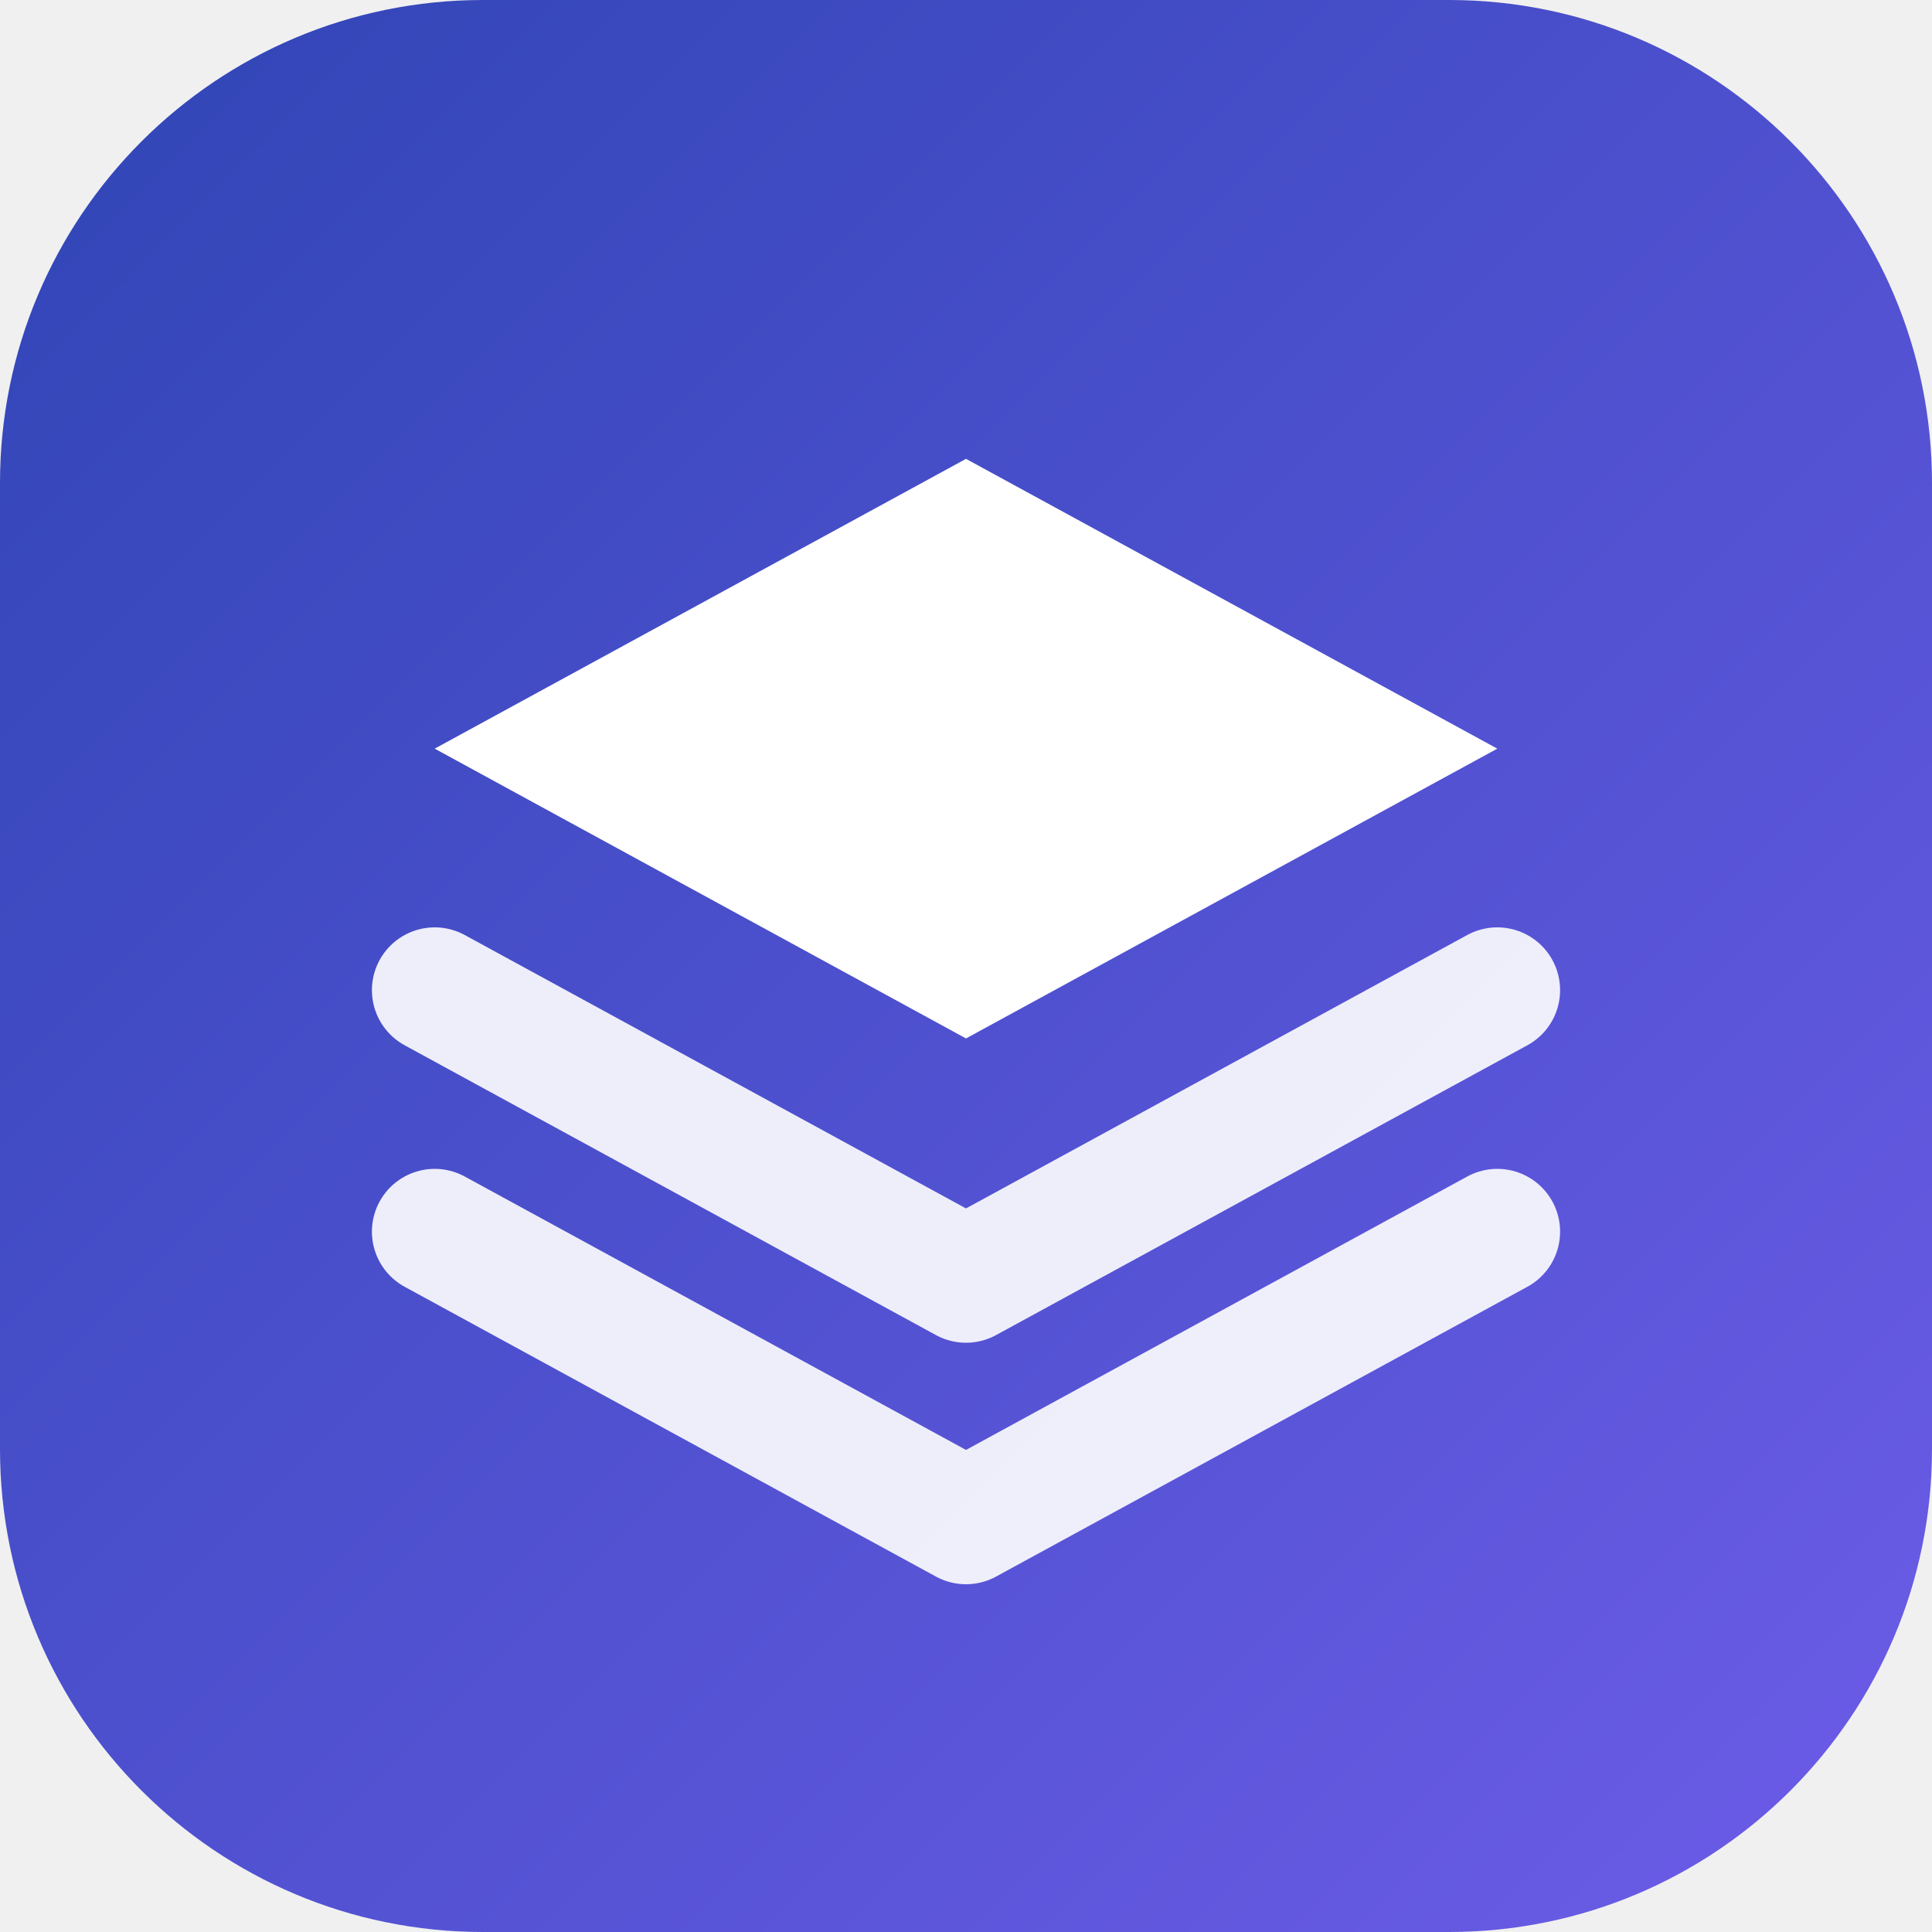
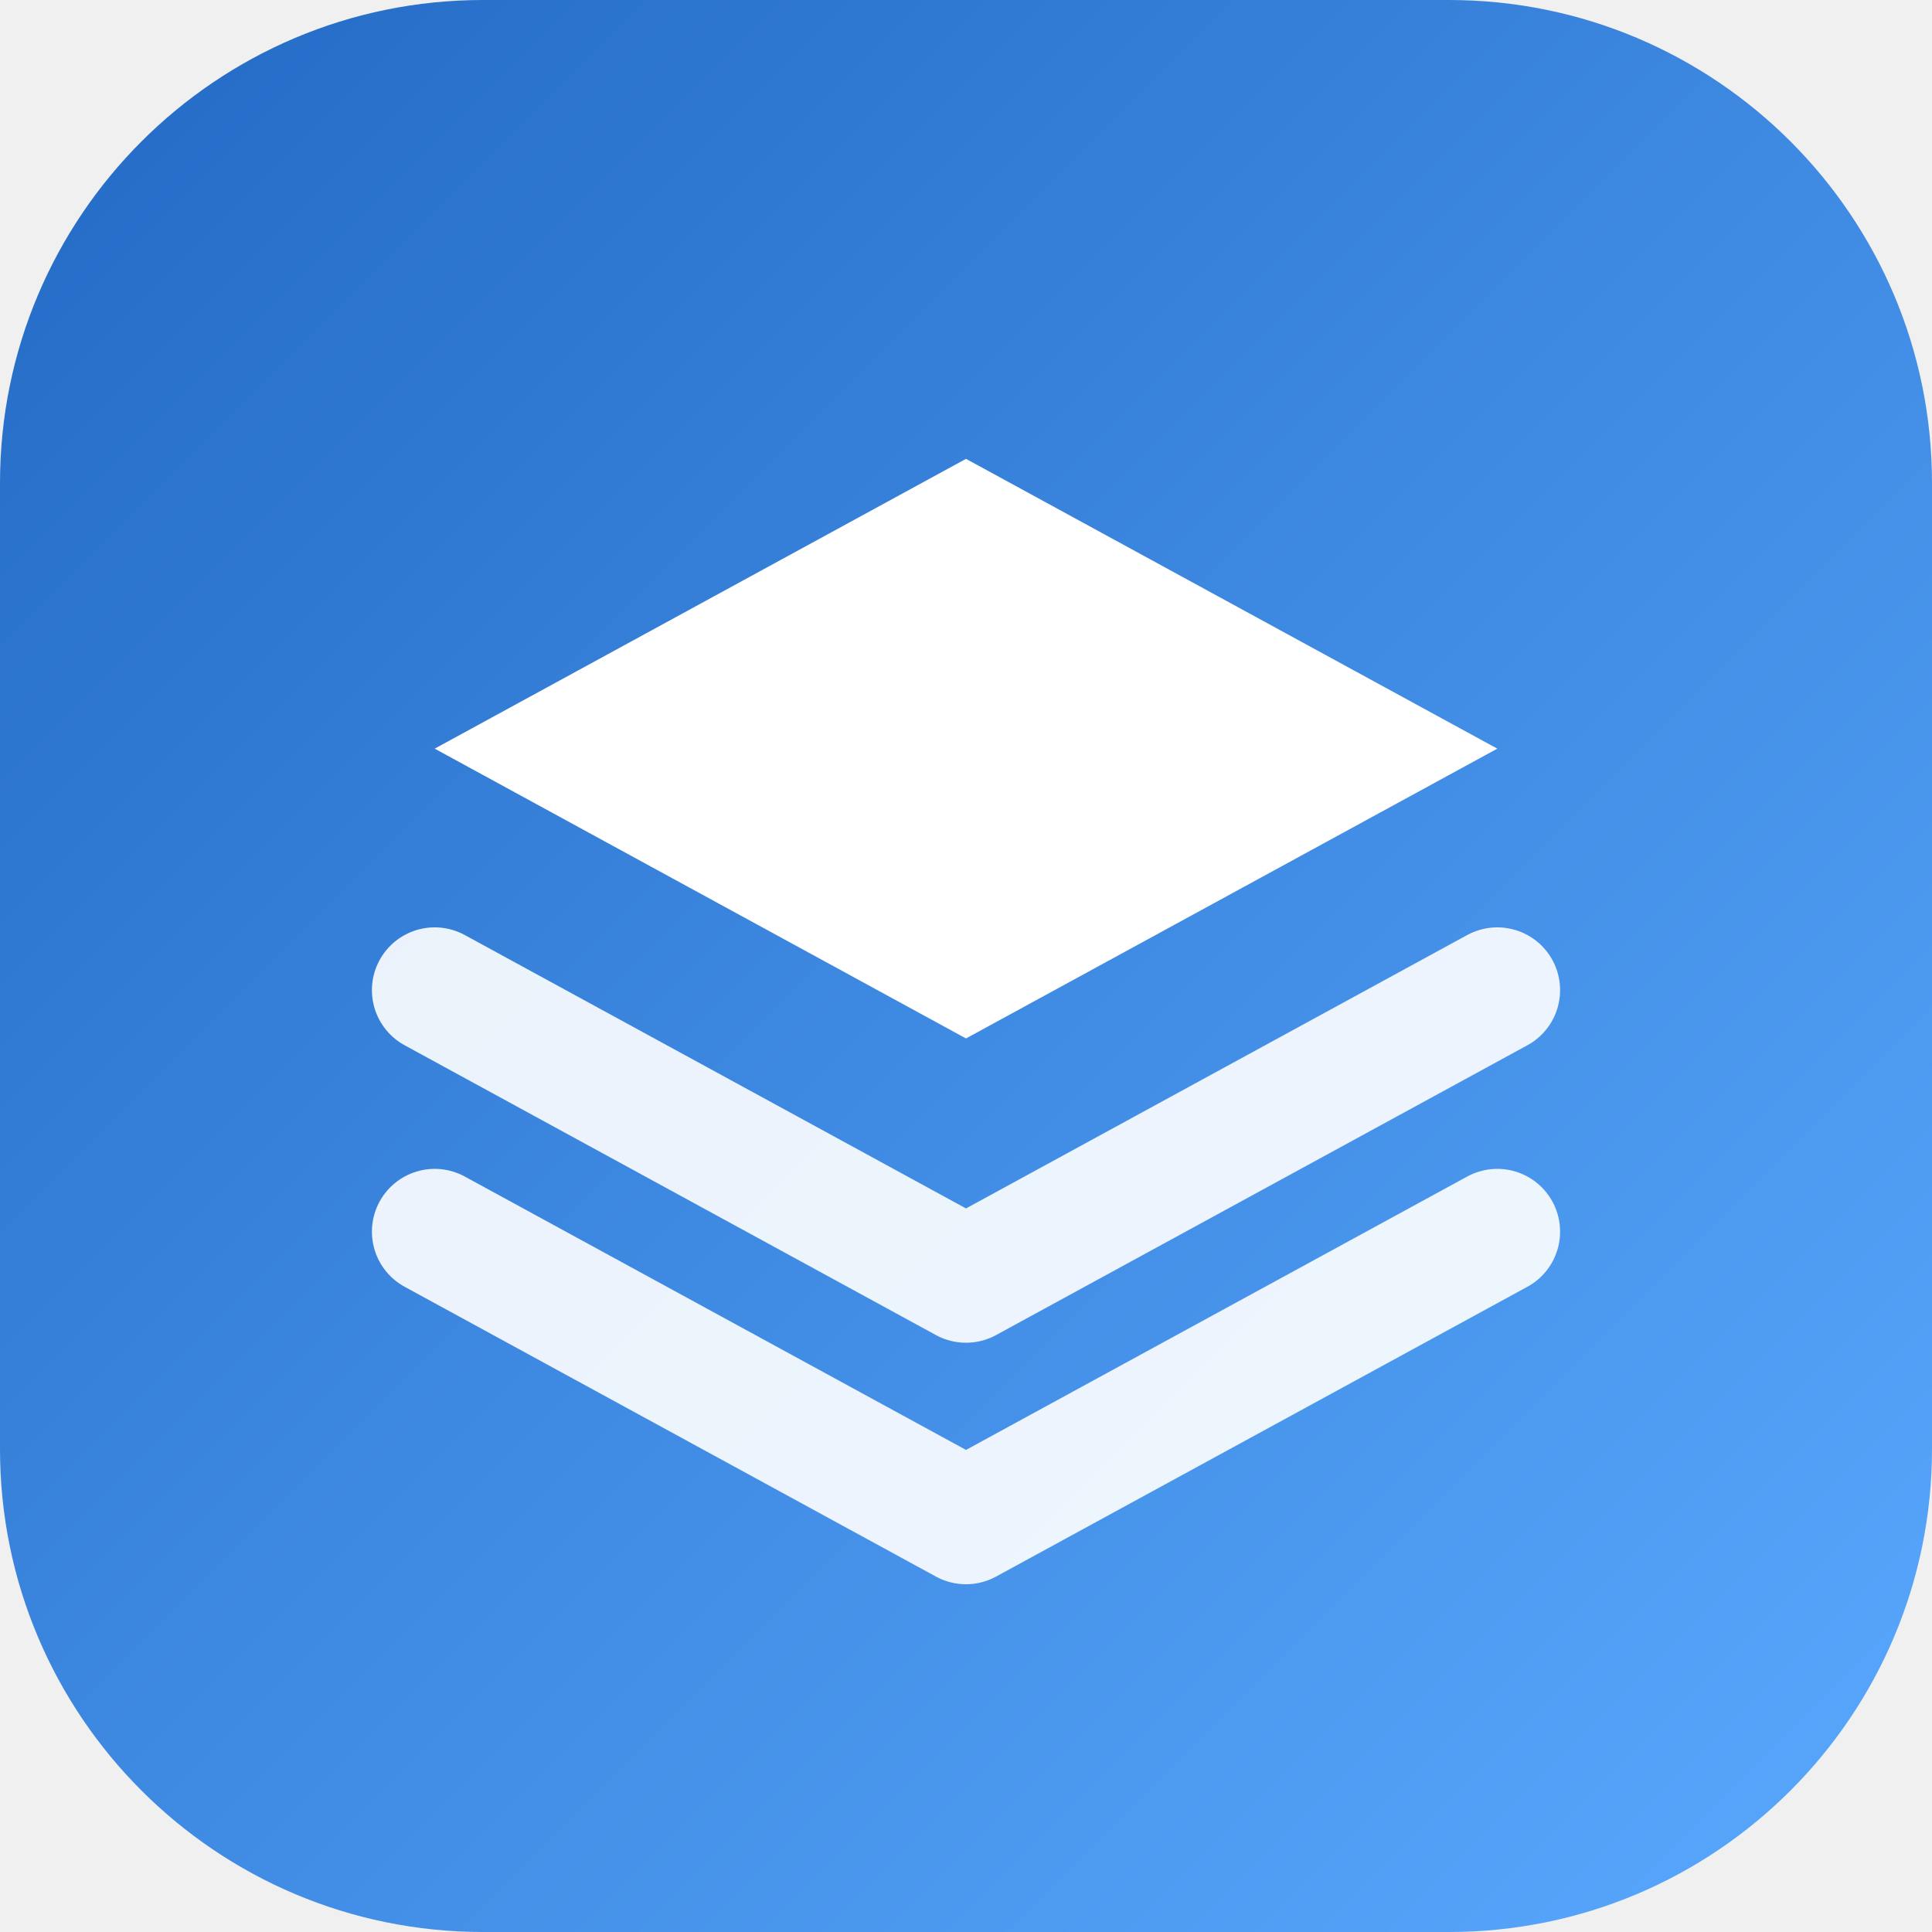
<svg xmlns="http://www.w3.org/2000/svg" width="40" height="40" viewBox="0 0 40 40">
  <defs>
    <linearGradient id="g" x1="0" y1="0" x2="1" y2="1">
-       <stop offset="0" stop-color="#2f45b5" />
-       <stop offset="1" stop-color="#6d5ce8" />
+       <stop offset="0" stop-color="#2269c4" />
+       <stop offset="1" stop-color="#5aa9ff" />
    </linearGradient>
  </defs>
  <rect width="40" height="40" rx="10" fill="url(#g)" />
  <path d="M20 9.5 31 15.5 20 21.5 9 15.5Z" fill="#fff" />
  <path d="M9 20.5 20 26.5 31 20.5M9 25.5 20 31.5 31 25.5" fill="none" stroke="#fff" stroke-width="2.6" stroke-linecap="round" stroke-linejoin="round" opacity=".9" />
</svg>
